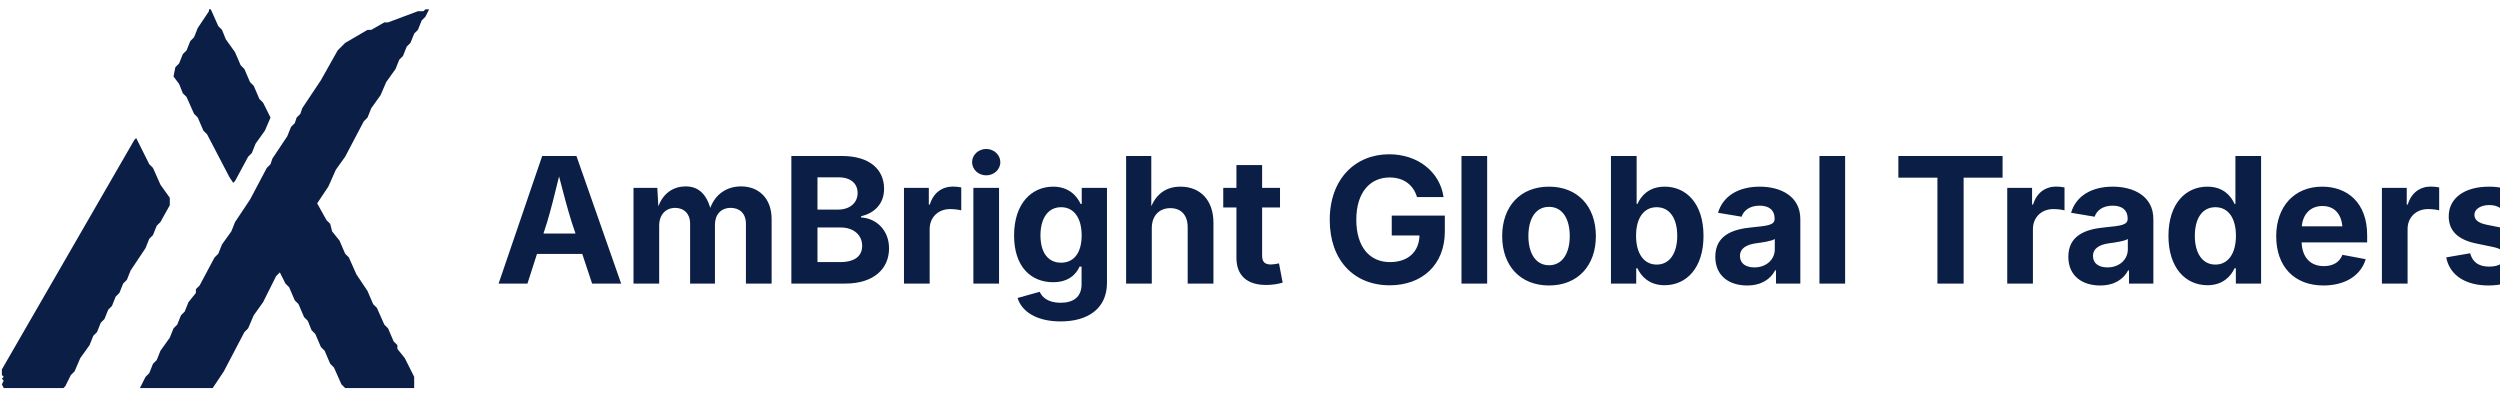
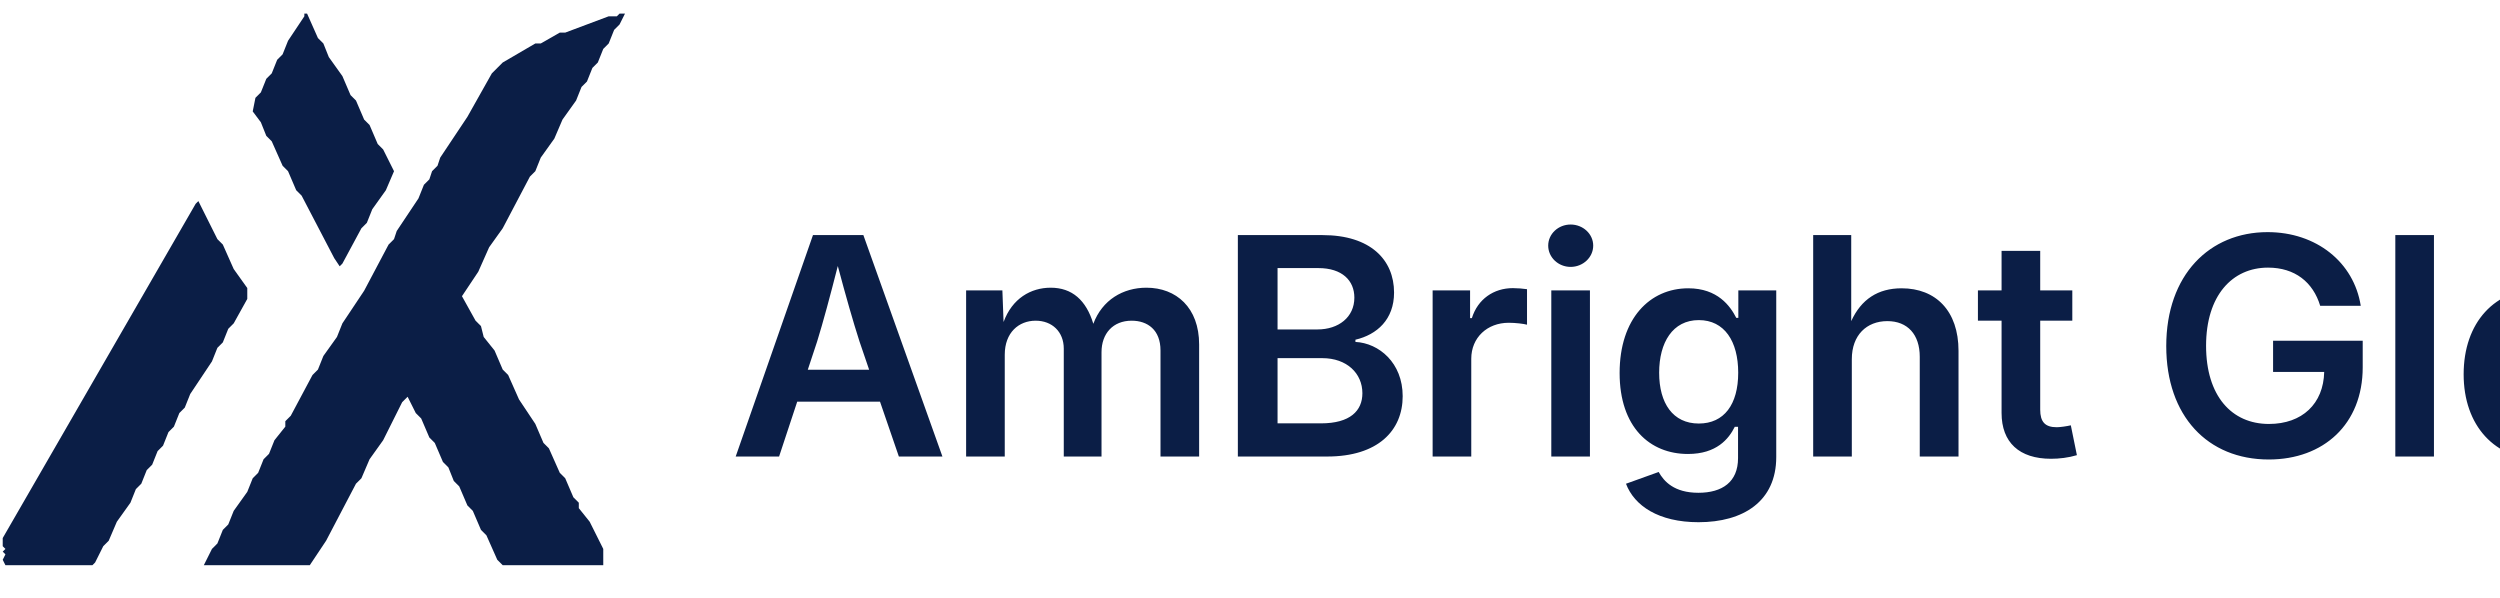
- <svg xmlns="http://www.w3.org/2000/svg" viewBox="0 0 1340 220" width="100%" height="100%">
+ <svg xmlns="http://www.w3.org/2000/svg" viewBox="0 0 920 220" width="100%" height="100%">
  <g class="brand-monogram" fill="#0B1E46">
    <path d="M 112.0 5.0 L 113.0 5.0 L 117.0 14.0 L 119.0 16.0 L 121.0 21.0 L 126.0 28.0 L 129.0 35.0 L 131.0 37.0 L 134.0 44.0 L 136.0 46.0 L 139.0 53.0 L 141.0 55.0 L 145.0 63.0 L 142.0 70.0 L 137.0 77.0 L 135.0 82.0 L 133.0 84.0 L 126.0 97.0 L 125.0 98.0 L 123.0 95.0 L 111.0 72.0 L 109.0 70.0 L 106.0 63.0 L 104.0 61.0 L 100.0 52.0 L 98.0 50.0 L 96.0 45.0 L 93.0 41.0 L 94.0 36.0 L 96.0 34.0 L 98.0 29.0 L 100.0 27.0 L 102.0 22.0 L 104.0 20.0 L 106.0 15.0 L 112.0 6.0 Z" />
    <path d="M 228.0 5.0 L 230.0 5.0 L 228.0 9.0 L 226.0 11.0 L 224.0 16.0 L 222.0 18.0 L 220.0 23.0 L 218.0 25.0 L 216.0 30.0 L 214.0 32.0 L 212.0 37.0 L 207.0 44.0 L 204.0 51.0 L 199.0 58.0 L 197.0 63.0 L 195.0 65.0 L 185.0 84.0 L 180.0 91.0 L 176.0 100.0 L 170.0 109.0 L 175.0 118.0 L 177.0 120.0 L 178.0 124.0 L 182.0 129.0 L 185.0 136.0 L 187.0 138.0 L 191.0 147.0 L 197.0 156.0 L 200.0 163.0 L 202.0 165.0 L 206.0 174.0 L 208.0 176.0 L 211.0 183.0 L 213.0 185.0 L 213.0 187.0 L 217.0 192.0 L 222.0 202.0 L 222.0 208.0 L 185.0 208.0 L 183.0 206.0 L 179.0 197.0 L 177.0 195.0 L 174.0 188.0 L 172.0 186.0 L 169.0 179.0 L 167.0 177.0 L 165.0 172.0 L 163.0 170.0 L 160.0 163.0 L 158.0 161.0 L 155.0 154.0 L 153.0 152.0 L 150.0 146.0 L 148.0 148.0 L 141.0 162.0 L 136.0 169.0 L 133.0 176.0 L 131.0 178.0 L 120.0 199.0 L 114.0 208.0 L 75.0 208.0 L 78.0 202.0 L 80.0 200.0 L 82.0 195.0 L 84.0 193.0 L 86.0 188.0 L 91.0 181.0 L 93.0 176.0 L 95.0 174.0 L 97.0 169.0 L 99.0 167.0 L 101.0 162.0 L 105.0 157.0 L 105.0 155.0 L 107.0 153.0 L 115.0 138.0 L 117.0 136.0 L 119.0 131.0 L 124.0 124.0 L 126.0 119.0 L 134.0 107.0 L 143.0 90.0 L 145.0 88.0 L 146.0 85.0 L 154.0 73.0 L 156.0 68.0 L 158.0 66.0 L 159.0 63.0 L 161.0 61.0 L 162.0 58.0 L 172.0 43.0 L 181.0 27.0 L 185.0 23.0 L 197.0 16.0 L 199.0 16.0 L 206.0 12.0 L 208.0 12.0 L 224.0 6.0 L 227.0 6.0 Z" />
    <path d="M 73.0 74.0 L 80.0 88.0 L 82.0 90.0 L 86.0 99.0 L 91.0 106.0 L 91.0 110.0 L 86.0 119.0 L 84.0 121.0 L 82.0 126.0 L 80.0 128.0 L 78.0 133.0 L 70.0 145.0 L 68.0 150.0 L 66.0 152.0 L 64.0 157.0 L 62.0 159.0 L 60.0 164.0 L 58.0 166.0 L 56.0 171.0 L 54.0 173.0 L 52.0 178.0 L 50.0 180.0 L 48.0 185.0 L 43.0 192.0 L 40.0 199.0 L 38.0 201.0 L 35.0 207.0 L 34.0 208.0 L 2.0 208.0 L 1.0 206.0 L 2.0 204.0 L 1.0 203.0 L 2.0 202.0 L 1.0 201.0 L 1.0 198.0 L 72.0 75.0 Z" />
  </g>
-   <text x="265" y="152" font-family="'Plus Jakarta Sans', 'Inter', -apple-system, sans-serif" font-weight="700" font-size="94" letter-spacing="-1.5" fill="#0B1E46">AmBright Global Traders</text>
+   <text x="268" y="168" font-family="'Plus Jakarta Sans', 'Inter', -apple-system, sans-serif" font-weight="600" font-size="112" letter-spacing="-1.5" fill="#0B1E46">AmBright Global</text>
</svg>
